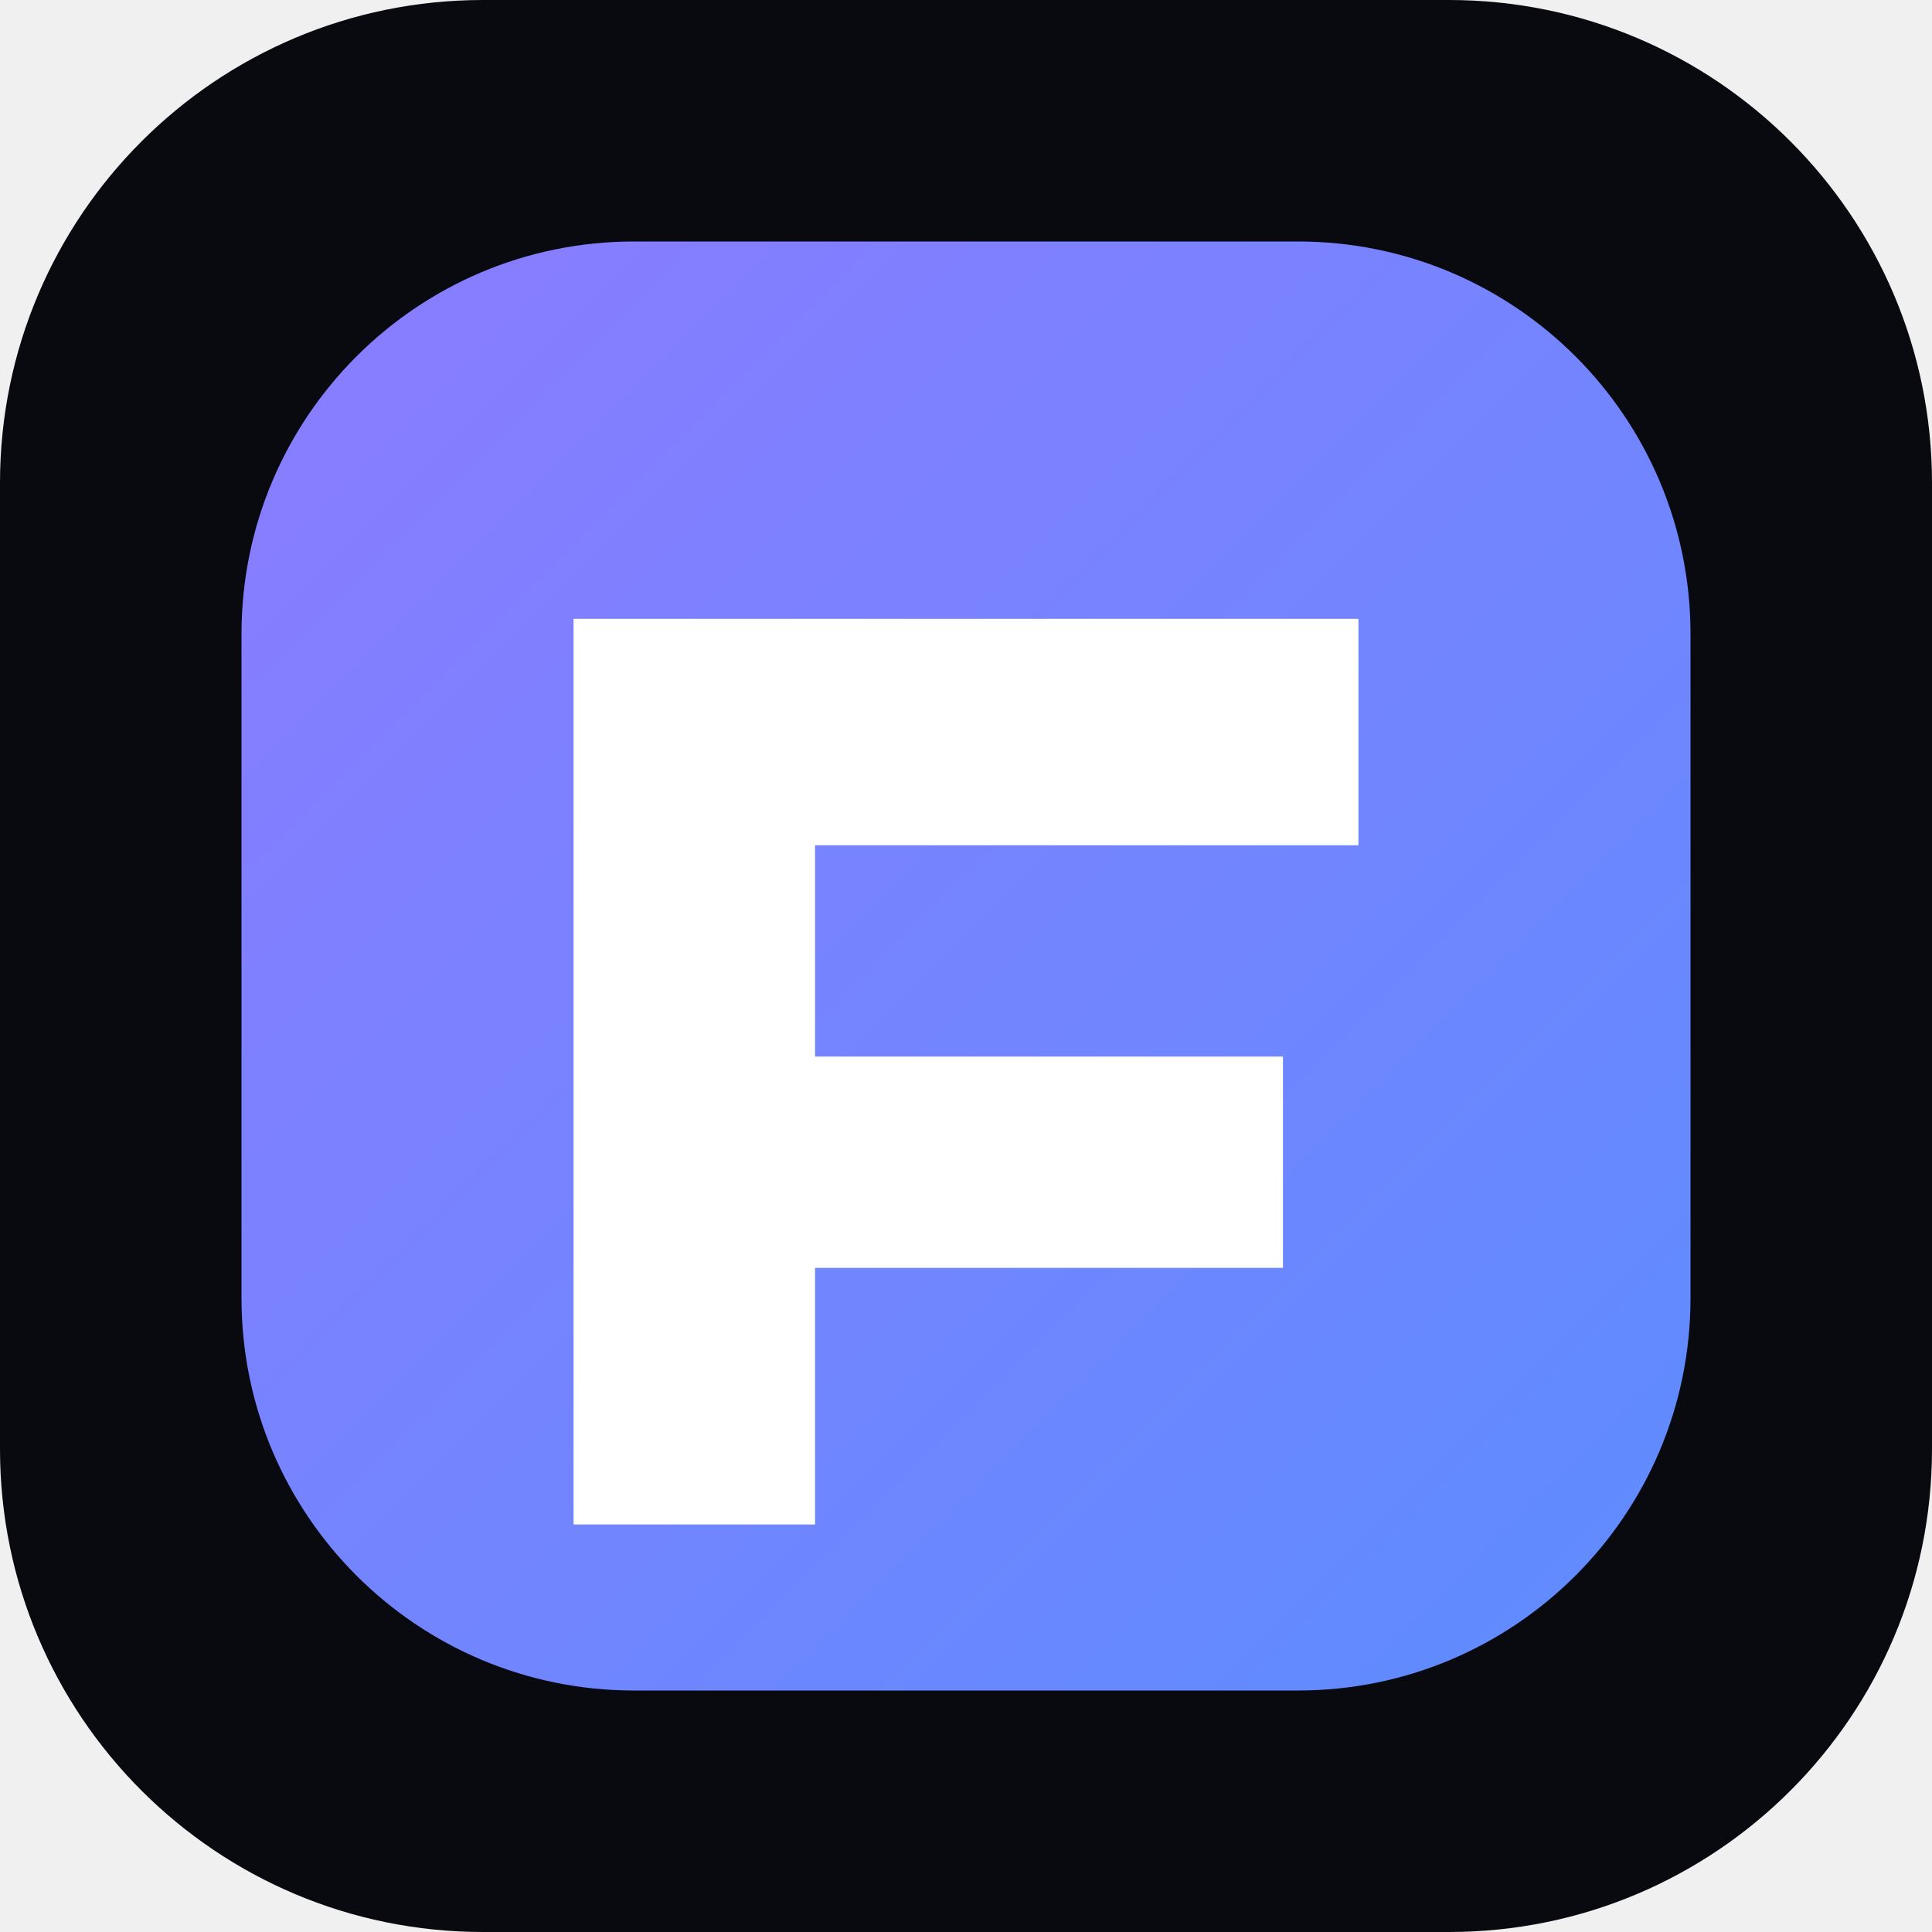
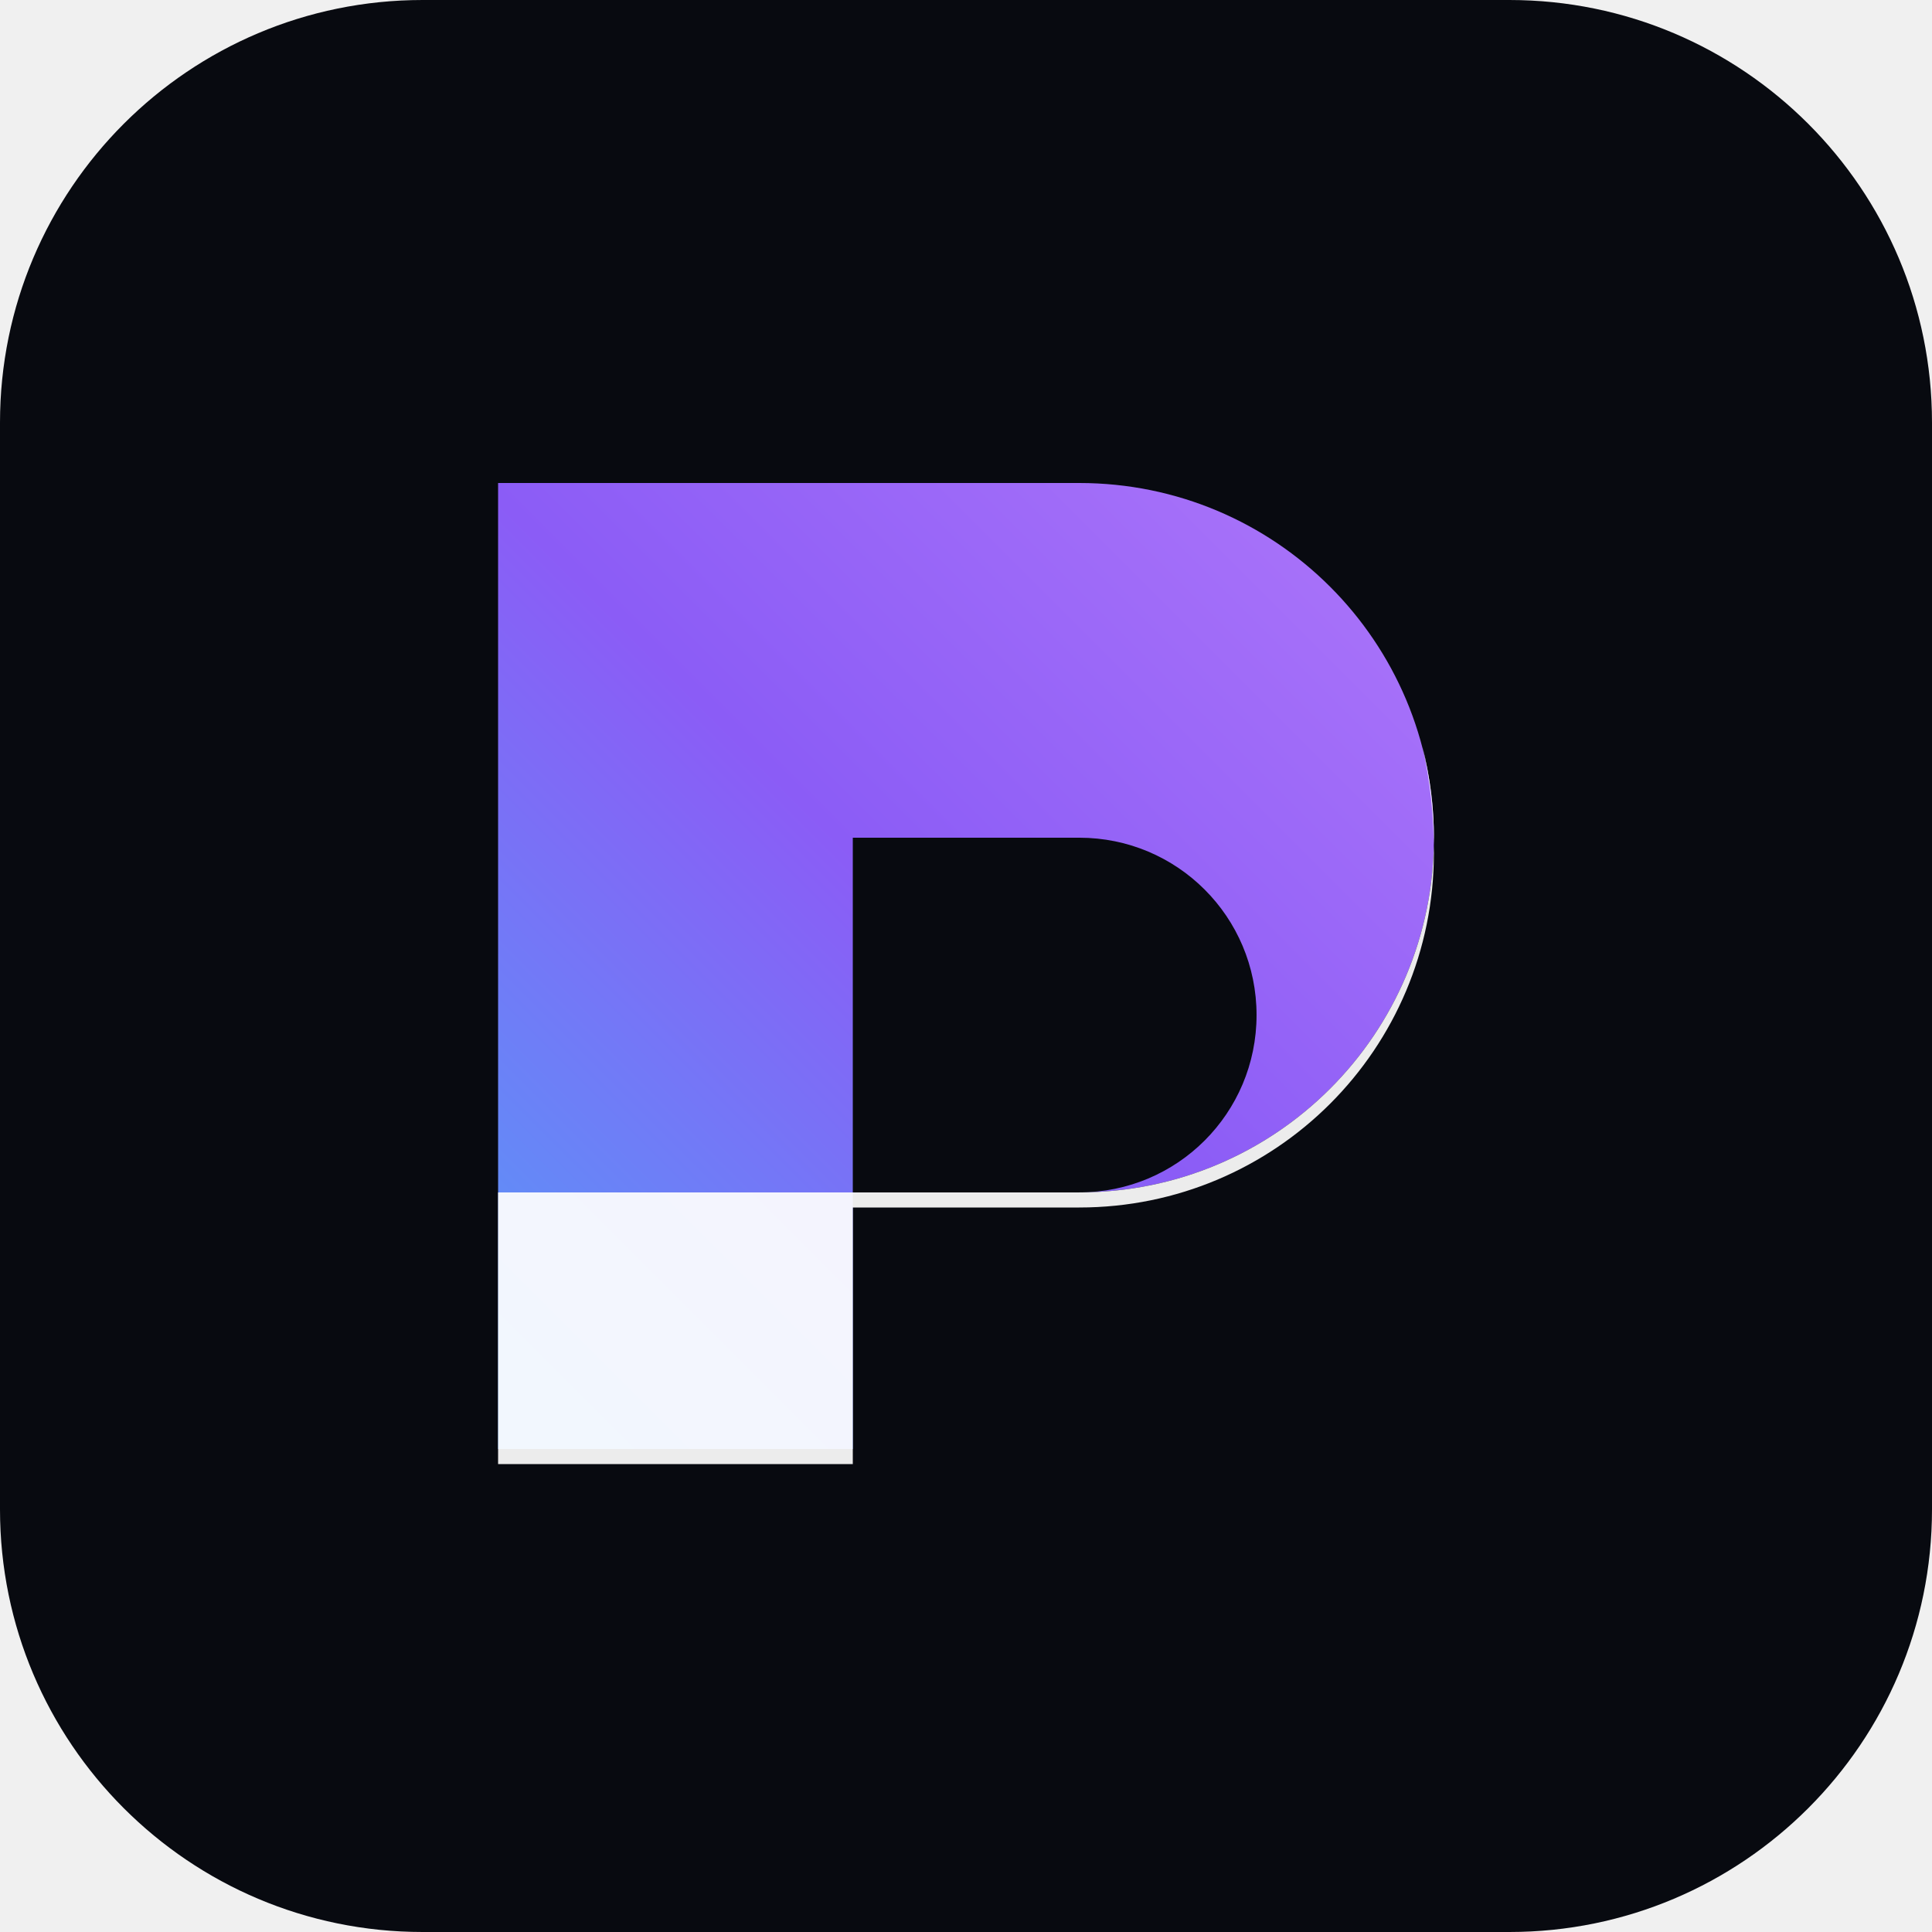
- <svg xmlns="http://www.w3.org/2000/svg" viewBox="0 0 256 256">
+ <svg xmlns="http://www.w3.org/2000/svg" viewBox="0 0 512 512">
  <defs>
-     <linearGradient id="g" x1="0" y1="0" x2="1" y2="1">
-       <stop offset="0" stop-color="#8b7cff" />
-       <stop offset="1" stop-color="#5d8cff" />
+     <linearGradient id="g" x1="64" y1="448" x2="448" y2="64" gradientUnits="userSpaceOnUse">
+       <stop stop-color="#38bdf8" />
+       <stop offset=".5" stop-color="#8b5cf6" />
+       <stop offset="1" stop-color="#c084fc" />
    </linearGradient>
  </defs>
-   <rect width="256" height="256" rx="64" fill="#080a10" />
-   <rect x="32" y="32" width="192" height="192" rx="52" fill="url(#g)" />
-   <path d="M76 82h104v30H108v28h62v28h-62v34H76z" fill="white" />
+   <rect width="512" height="512" rx="112" fill="#080a10" />
+   <path d="M132 128h154c52 0 94 42 94 94s-42 94-94 94h-60v68h-94V128Zm94 94v94h60c26 0 47-21 47-47s-21-47-47-47h-60Z" fill="url(#g)" />
+   <path d="M226 316h60c52 0 94-42 94-94 0-8-1-16-3-24 2 9 3 18 3 28 0 52-42 94-94 94h-60v68h-94v-72h94Z" fill="#fff" opacity=".92" />
</svg>
